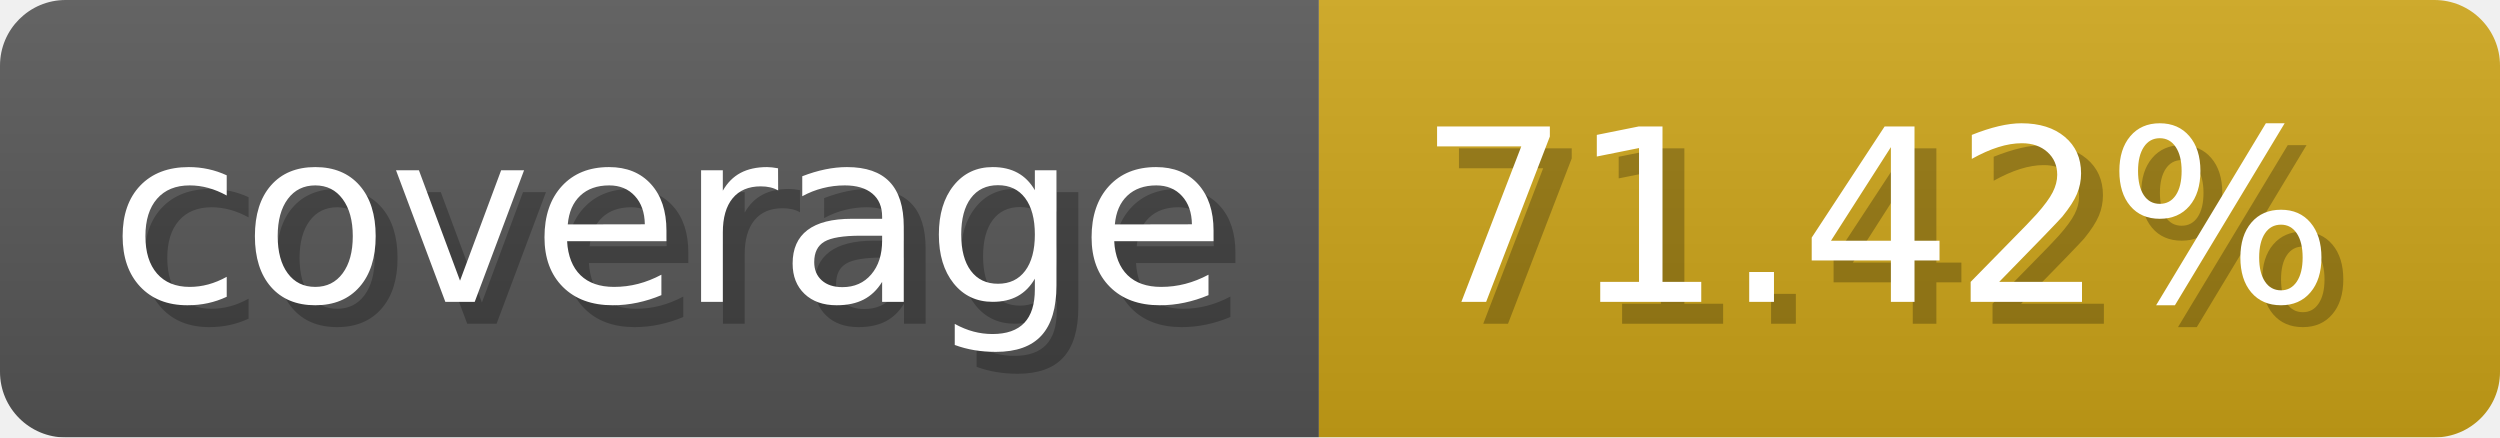
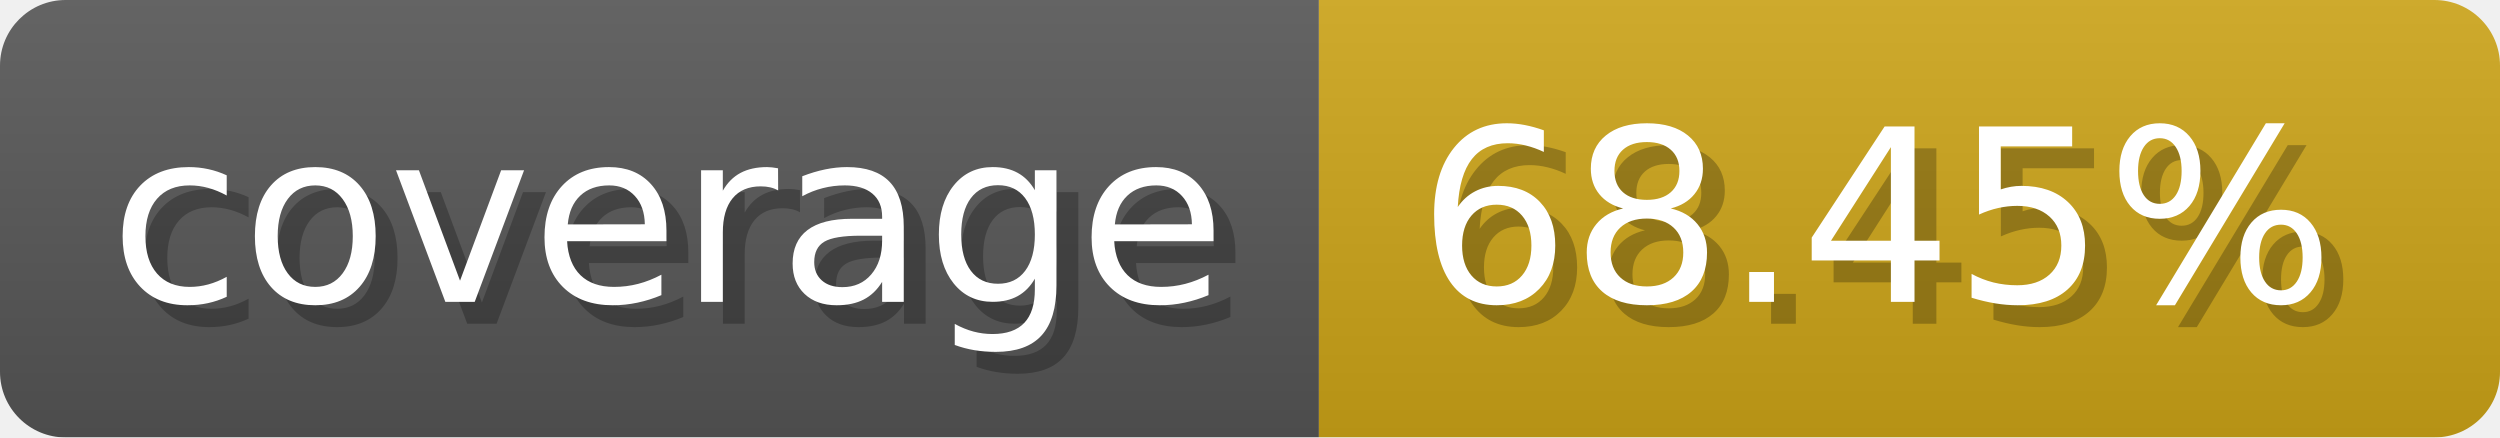
- <svg xmlns="http://www.w3.org/2000/svg" width="114.3" height="20" viewBox="0 0 1143 200" role="img" aria-label="coverage: 71.42%">
-   <linearGradient id="Bpvdu" x2="0" y2="100%">
+ <svg xmlns="http://www.w3.org/2000/svg" width="114.3" height="20" viewBox="0 0 1143 200" role="img" aria-label="coverage: 68.45%">
+   <linearGradient id="vFwYP" x2="0" y2="100%">
    <stop offset="0" stop-opacity=".1" stop-color="#EEE" />
    <stop offset="1" stop-opacity=".1" />
  </linearGradient>
-   <mask id="LbWre">
+   <mask id="PNCNd">
    <rect width="1143" height="200" rx="30" fill="#FFF" />
  </mask>
-   <g mask="url(#LbWre)">
+   <g mask="url(#PNCNd)">
    <rect width="603" height="200" fill="#555" />
    <rect width="540" height="200" fill="#cba317" x="603" />
-     <rect width="1143" height="200" fill="url(#Bpvdu)" />
+     <rect width="1143" height="200" fill="url(#vFwYP)" />
  </g>
  <g aria-hidden="true" fill="#fff" text-anchor="start" font-family="Verdana,DejaVu Sans,sans-serif" font-size="110">
    <text x="60" y="148" textLength="503" fill="#000" opacity="0.25">coverage</text>
    <text x="50" y="138" textLength="503">coverage</text>
-     <text x="658" y="148" textLength="440" fill="#000" opacity="0.25">71.42%</text>
-     <text x="648" y="138" textLength="440">71.42%</text>
+     <text x="658" y="148" textLength="440" fill="#000" opacity="0.25">68.45%</text>
+     <text x="648" y="138" textLength="440">68.45%</text>
  </g>
</svg>
